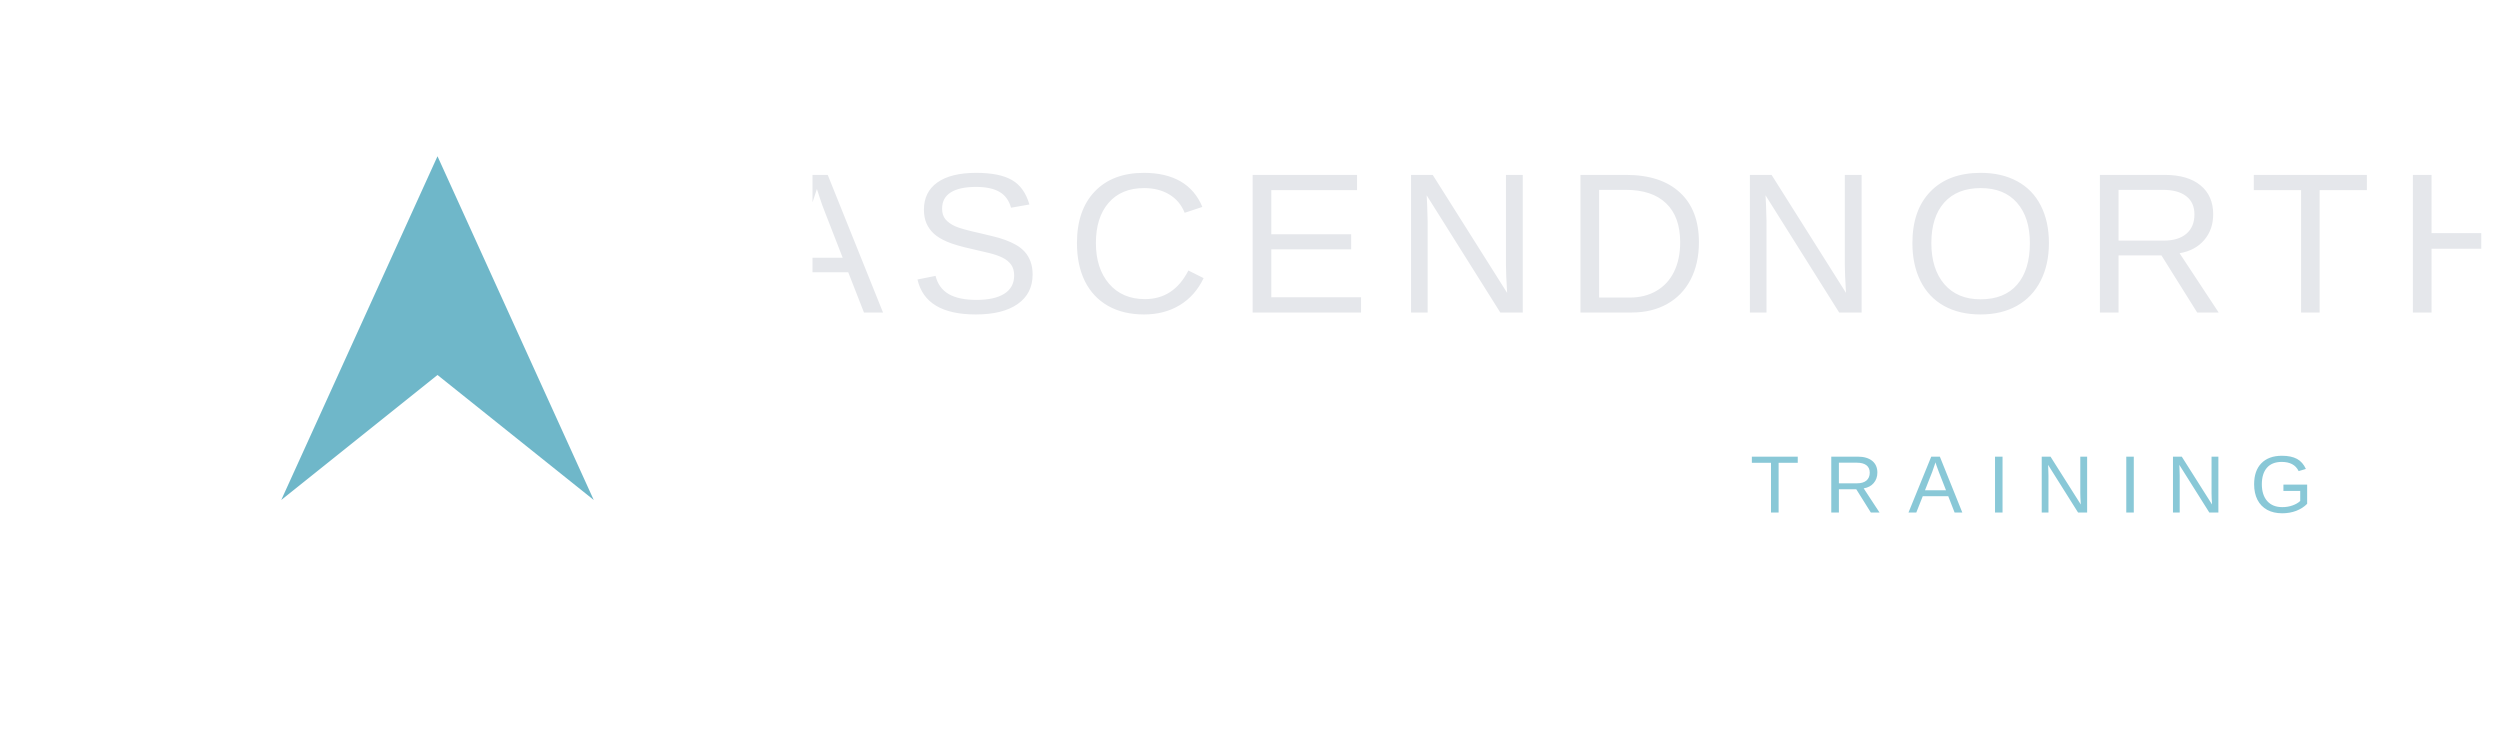
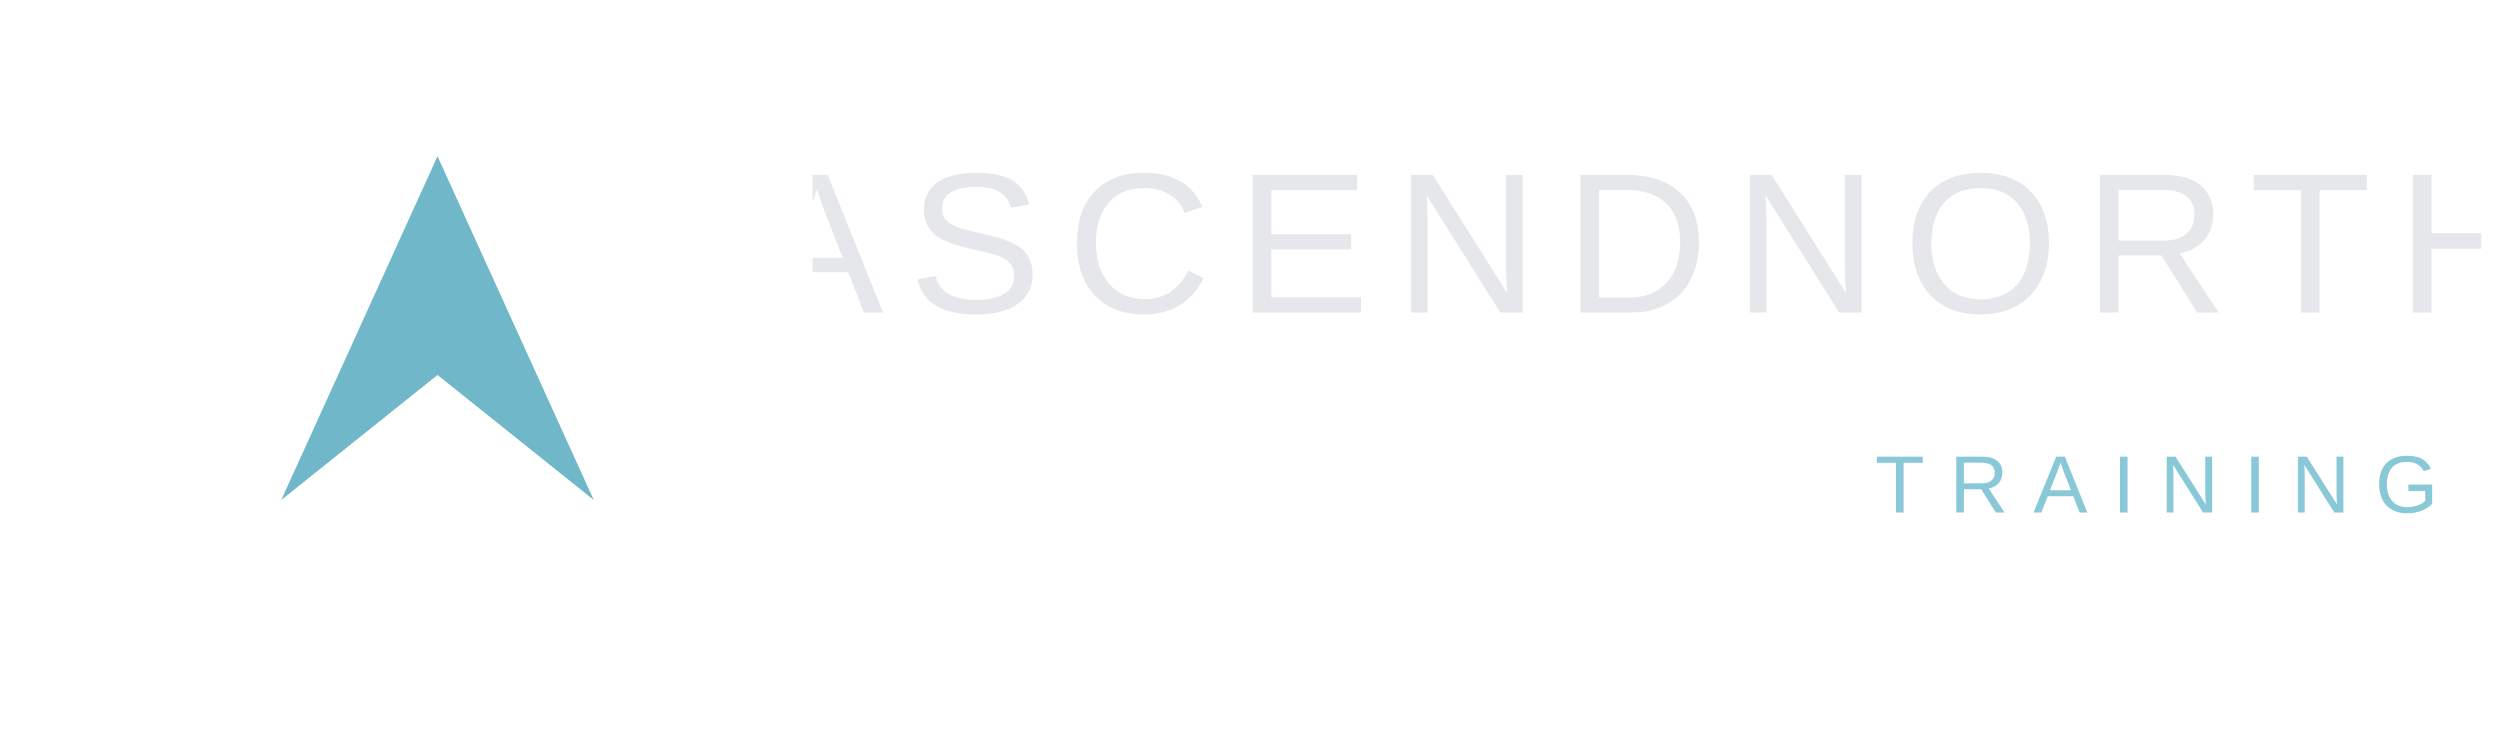
<svg xmlns="http://www.w3.org/2000/svg" width="400" height="120" viewBox="0 0 400 120">
  <rect width="400" height="120" fill="none" />
  <defs>
    <clipPath id="ascendnorthClip">
      <rect x="130" y="20" width="267" height="40" />
    </clipPath>
  </defs>
  <path d="M70 25 L45 80 L70 60 L95 80 Z" fill="#6fb7c9" />
  <g clip-path="url(#ascendnorthClip)">
    <text x="120" y="50" font-family="Arial, Helvetica, sans-serif" font-size="32" fill="#e5e7eb" letter-spacing="4">
      ASCENDNORTH
    </text>
  </g>
-   <text x="280" y="82" font-family="Arial, Helvetica, sans-serif" font-size="13" fill="#89c8d7" letter-spacing="4">
+   <text x="300" y="82" font-family="Arial, Helvetica, sans-serif" font-size="13" fill="#89c8d7" letter-spacing="4">
    TRAINING
  </text>
</svg>
